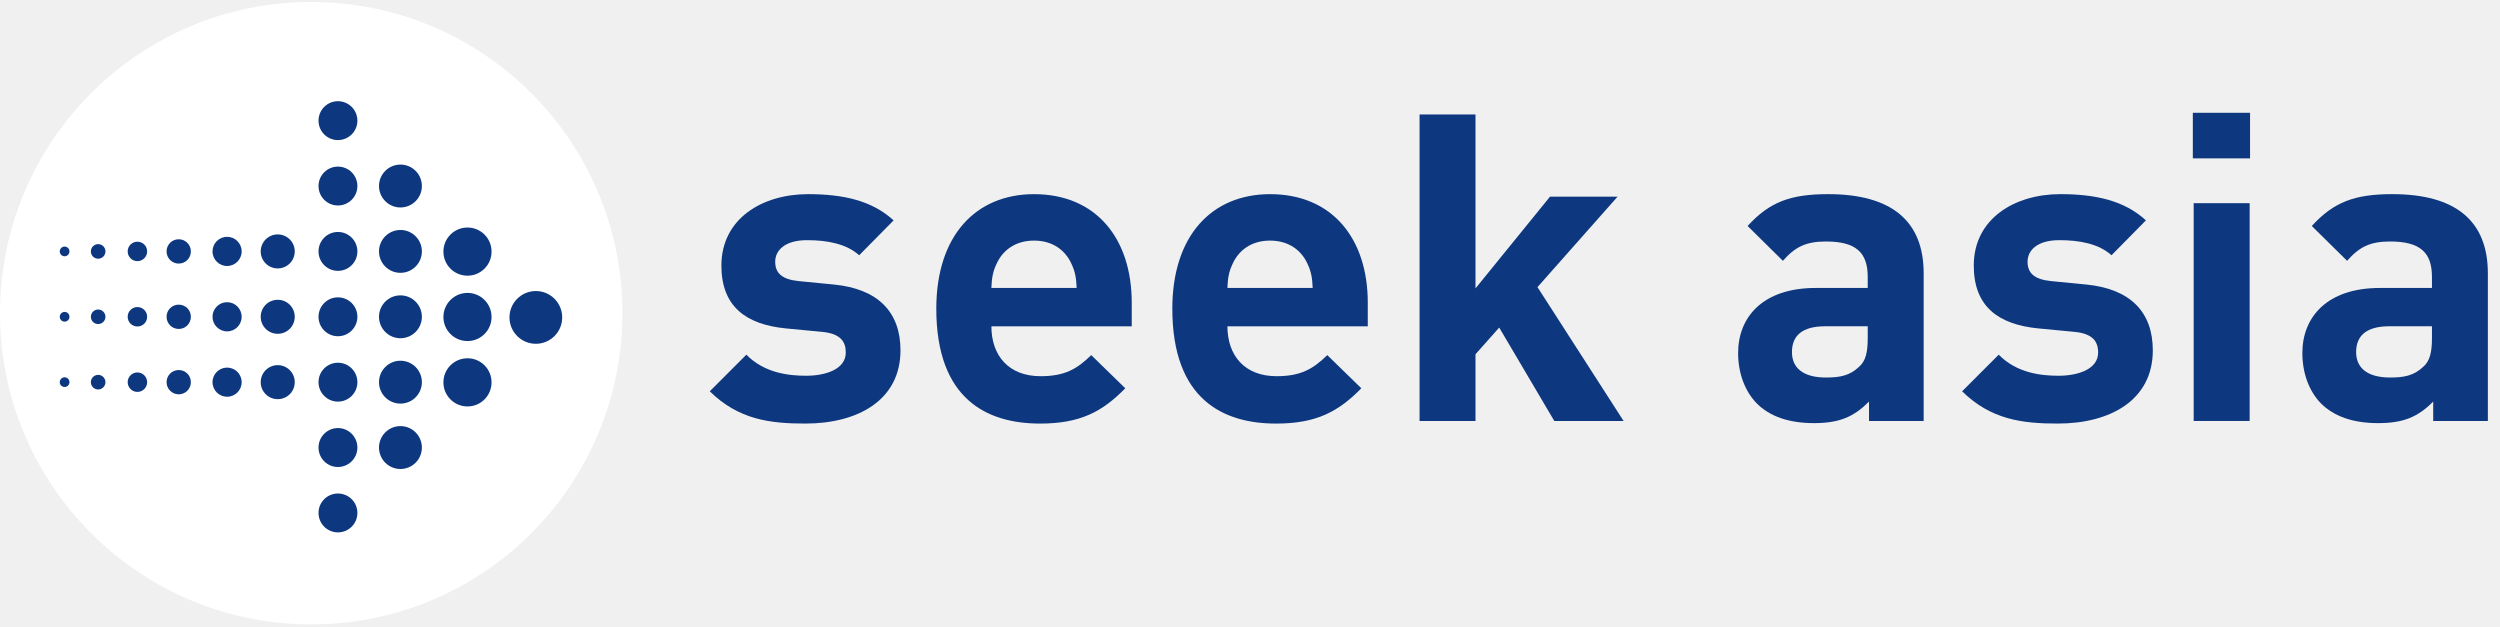
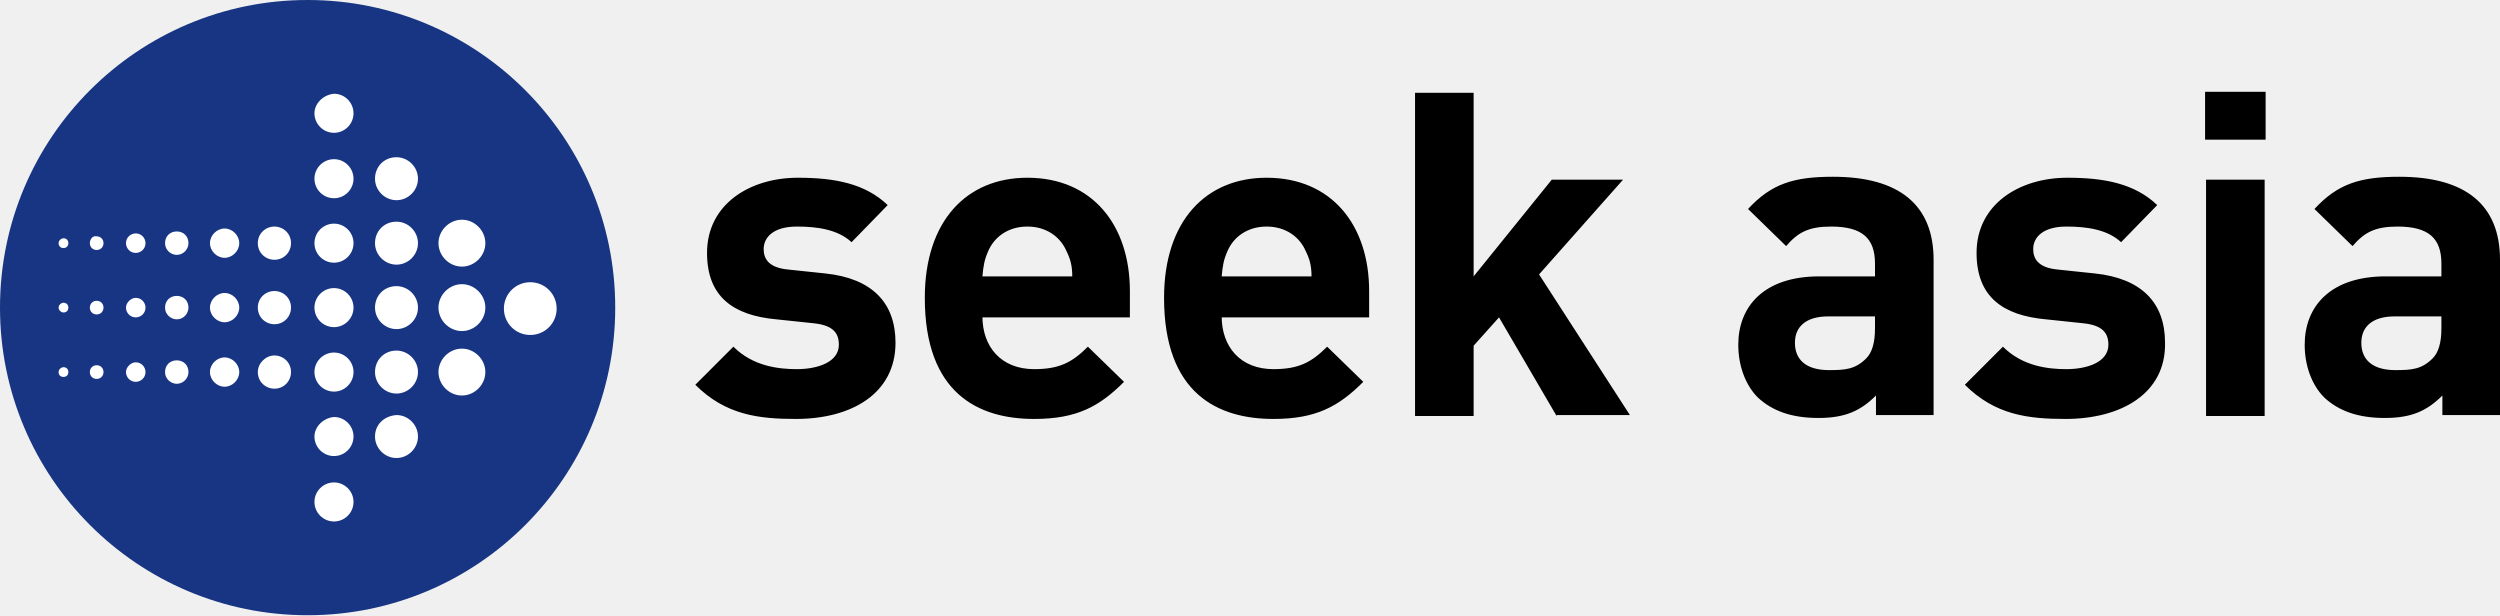
- <svg xmlns="http://www.w3.org/2000/svg" version="1.1" id="sk-logo-pos" x="0px" y="0px" viewBox="0 0 251.5 63" enable-background="new 0 0 251.5 63" xml:space="preserve">
-   <circle fill="#FFFFFF" cx="31.309" cy="31.508" r="31.308" />
-   <path fill="#0D3880" d="M32.043,12.139c0-1.081,0.873-1.958,1.952-1.958c1.084,0,1.959,0.876,1.959,1.958  c0,1.078-0.875,1.954-1.959,1.954C32.916,14.093,32.043,13.217,32.043,12.139z" />
-   <path fill="#0D3880" d="M38.127,18.715c0-1.193,0.967-2.159,2.155-2.159c1.194,0,2.159,0.965,2.159,2.159  c0,1.19-0.965,2.156-2.159,2.156C39.095,20.871,38.127,19.905,38.127,18.715z" />
-   <path fill="#0D3880" d="M32.043,18.715c0-1.082,0.873-1.955,1.952-1.955c1.084,0,1.959,0.874,1.959,1.955  c0,1.078-0.875,1.957-1.959,1.957C32.916,20.672,32.043,19.793,32.043,18.715z" />
-   <path fill="#0D3880" d="M44.607,25.312c0-1.34,1.083-2.423,2.424-2.423c1.34,0,2.419,1.082,2.419,2.423  c0,1.338-1.08,2.422-2.419,2.422C45.689,27.734,44.607,26.651,44.607,25.312z" />
-   <path fill="#0D3880" d="M38.127,25.292c0-1.192,0.967-2.157,2.155-2.157c1.194,0,2.159,0.965,2.159,2.157  c0,1.19-0.965,2.155-2.159,2.155C39.095,27.447,38.127,26.483,38.127,25.292z" />
-   <path fill="#0D3880" d="M32.043,25.292c0-1.081,0.873-1.956,1.952-1.956c1.084,0,1.959,0.875,1.959,1.956s-0.875,1.956-1.959,1.956  C32.916,27.249,32.043,26.374,32.043,25.292z" />
-   <path fill="#0D3880" d="M26.227,25.292c0-0.945,0.765-1.71,1.712-1.71c0.949,0,1.713,0.765,1.713,1.71s-0.765,1.712-1.713,1.712  C26.993,27.004,26.227,26.238,26.227,25.292z" />
-   <path fill="#0D3880" d="M21.379,25.292c0-0.811,0.656-1.469,1.467-1.469c0.809,0,1.465,0.659,1.465,1.469  c0,0.81-0.657,1.467-1.465,1.467C22.036,26.76,21.379,26.103,21.379,25.292z" />
-   <path fill="#0D3880" d="M16.756,25.292c0-0.677,0.546-1.223,1.223-1.223c0.678,0,1.223,0.546,1.223,1.223  c0,0.677-0.545,1.224-1.223,1.224C17.303,26.517,16.756,25.97,16.756,25.292z" />
-   <path fill="#0D3880" d="M12.844,25.292c0-0.542,0.44-0.978,0.981-0.978c0.537,0,0.978,0.437,0.978,0.978  c0,0.542-0.441,0.978-0.978,0.978C13.284,26.27,12.844,25.835,12.844,25.292z" />
-   <path fill="#0D3880" d="M9.141,25.292c0-0.407,0.327-0.734,0.734-0.734c0.406,0,0.733,0.328,0.733,0.734  c0,0.405-0.327,0.733-0.733,0.733C9.468,26.026,9.141,25.698,9.141,25.292z" />
-   <path fill="#0D3880" d="M6.011,25.292c0-0.271,0.221-0.488,0.492-0.488c0.268,0,0.485,0.217,0.485,0.488  c0,0.27-0.217,0.49-0.485,0.49C6.232,25.783,6.011,25.562,6.011,25.292z" />
-   <path fill="#0D3880" d="M44.607,31.888c0-1.334,1.083-2.423,2.424-2.423c1.34,0,2.419,1.09,2.419,2.423  c0,1.34-1.08,2.422-2.419,2.422C45.689,34.309,44.607,33.229,44.607,31.888z" />
-   <path fill="#0D3880" d="M38.127,31.868c0-1.191,0.967-2.155,2.155-2.155c1.194,0,2.159,0.964,2.159,2.155  c0,1.192-0.965,2.159-2.159,2.159C39.095,34.027,38.127,33.061,38.127,31.868z" />
-   <path fill="#0D3880" d="M32.043,31.868c0-1.082,0.873-1.955,1.952-1.955c1.084,0,1.959,0.873,1.959,1.955  c0,1.08-0.875,1.957-1.959,1.957C32.916,33.825,32.043,32.948,32.043,31.868z" />
-   <path fill="#0D3880" d="M26.227,31.868c0-0.946,0.765-1.71,1.712-1.71c0.949,0,1.713,0.764,1.713,1.71s-0.765,1.712-1.713,1.712  C26.993,33.58,26.227,32.814,26.227,31.868z" />
-   <path fill="#0D3880" d="M21.379,31.868c0-0.811,0.656-1.467,1.467-1.467c0.809,0,1.465,0.656,1.465,1.467  c0,0.81-0.657,1.468-1.465,1.468C22.036,33.336,21.379,32.678,21.379,31.868z" />
-   <path fill="#0D3880" d="M16.756,31.868c0-0.677,0.546-1.222,1.223-1.222c0.678,0,1.223,0.544,1.223,1.222  c0,0.677-0.545,1.225-1.223,1.225C17.303,33.093,16.756,32.546,16.756,31.868z" />
-   <path fill="#0D3880" d="M12.844,31.868c0-0.542,0.44-0.979,0.981-0.979c0.537,0,0.978,0.437,0.978,0.979  c0,0.541-0.441,0.978-0.978,0.978C13.284,32.846,12.844,32.409,12.844,31.868z" />
-   <path fill="#0D3880" d="M9.141,31.868c0-0.404,0.327-0.732,0.734-0.732c0.406,0,0.733,0.328,0.733,0.732  c0,0.406-0.327,0.731-0.733,0.731C9.468,32.602,9.141,32.274,9.141,31.868z" />
-   <path fill="#0D3880" d="M6.011,31.868c0-0.271,0.221-0.49,0.492-0.49c0.268,0,0.485,0.219,0.485,0.49  c0,0.271-0.217,0.491-0.485,0.491C6.232,32.359,6.011,32.139,6.011,31.868z" />
-   <path fill="#0D3880" d="M51.252,31.933c0-1.467,1.191-2.655,2.654-2.655c1.465,0,2.652,1.187,2.652,2.655  c0,1.463-1.187,2.652-2.652,2.652C52.443,34.585,51.252,33.396,51.252,31.933z" />
-   <path fill="#0D3880" d="M44.607,38.465c0-1.338,1.083-2.423,2.424-2.423c1.34,0,2.419,1.085,2.419,2.423  c0,1.339-1.08,2.423-2.419,2.423C45.689,40.889,44.607,39.804,44.607,38.465z" />
-   <path fill="#0D3880" d="M38.127,38.447c0-1.193,0.967-2.158,2.155-2.158c1.194,0,2.159,0.965,2.159,2.158  c0,1.19-0.965,2.156-2.159,2.156C39.095,40.604,38.127,39.638,38.127,38.447z" />
-   <path fill="#0D3880" d="M32.043,38.447c0-1.081,0.873-1.957,1.952-1.957c1.084,0,1.959,0.876,1.959,1.957  c0,1.08-0.875,1.955-1.959,1.955C32.916,40.402,32.043,39.526,32.043,38.447z" />
-   <path fill="#0D3880" d="M26.227,38.447c0-0.945,0.765-1.714,1.712-1.714c0.949,0,1.713,0.769,1.713,1.714  c0,0.947-0.765,1.709-1.713,1.709C26.993,40.156,26.227,39.395,26.227,38.447z" />
-   <path fill="#0D3880" d="M21.379,38.447c0-0.812,0.656-1.467,1.467-1.467c0.809,0,1.465,0.654,1.465,1.467  c0,0.811-0.657,1.466-1.465,1.466C22.036,39.912,21.379,39.258,21.379,38.447z" />
-   <path fill="#0D3880" d="M16.756,38.447c0-0.68,0.546-1.223,1.223-1.223c0.678,0,1.223,0.543,1.223,1.223  c0,0.674-0.545,1.221-1.223,1.221C17.303,39.668,16.756,39.121,16.756,38.447z" />
-   <path fill="#0D3880" d="M12.844,38.447c0-0.539,0.44-0.979,0.981-0.979c0.537,0,0.978,0.44,0.978,0.979  c0,0.541-0.441,0.979-0.978,0.979C13.284,39.426,12.844,38.987,12.844,38.447z" />
-   <path fill="#0D3880" d="M9.141,38.447c0-0.406,0.327-0.736,0.734-0.736c0.406,0,0.733,0.33,0.733,0.736  c0,0.404-0.327,0.734-0.733,0.734C9.468,39.18,9.141,38.852,9.141,38.447z" />
-   <path fill="#0D3880" d="M6.011,38.447c0-0.271,0.221-0.492,0.492-0.492c0.268,0,0.485,0.222,0.485,0.492  c0,0.268-0.217,0.484-0.485,0.484C6.232,38.932,6.011,38.715,6.011,38.447z" />
-   <path fill="#0D3880" d="M38.127,45.024c0-1.192,0.967-2.159,2.155-2.159c1.194,0,2.159,0.967,2.159,2.159s-0.965,2.157-2.159,2.157  C39.095,47.182,38.127,46.217,38.127,45.024z" />
-   <path fill="#0D3880" d="M32.043,45.024c0-1.08,0.873-1.961,1.952-1.961c1.084,0,1.959,0.88,1.959,1.961  c0,1.078-0.875,1.956-1.959,1.956C32.916,46.98,32.043,46.104,32.043,45.024z" />
-   <path fill="#0D3880" d="M32.043,51.6c0-1.078,0.873-1.953,1.952-1.953c1.084,0,1.959,0.875,1.959,1.953  c0,1.08-0.875,1.958-1.959,1.958C32.916,53.558,32.043,52.68,32.043,51.6z" />
-   <g>
-     <path fill="#0D3880" d="M81.016,42.611c-3.55,0-6.71-0.391-9.613-3.246l3.681-3.685c1.819,1.861,4.289,2.12,6.02,2.12   c1.947,0,3.982-0.65,3.982-2.338c0-1.124-0.561-1.903-2.381-2.076L79.07,33.04c-3.986-0.391-6.498-2.167-6.498-6.324   c0-4.718,4.115-7.185,8.706-7.185c3.551,0,6.451,0.647,8.619,2.64l-3.465,3.508c-1.303-1.172-3.248-1.518-5.24-1.518   c-2.252,0-3.206,1.04-3.206,2.167c0,1.124,0.65,1.773,2.338,1.948l3.552,0.346c4.459,0.436,6.713,2.772,6.713,6.626   C90.588,40.227,86.344,42.611,81.016,42.611z" />
-     <path fill="#0D3880" d="M99.734,32.824c0,2.941,1.734,5.021,4.938,5.021c2.473,0,3.68-0.735,5.107-2.12l3.424,3.337   c-2.295,2.338-4.502,3.55-8.574,3.55c-5.324,0-10.438-2.429-10.438-11.562c0-7.362,3.984-11.518,9.832-11.518   c6.279,0,9.83,4.501,9.83,10.912v2.382H99.734z M107.789,26.541c-0.605-1.34-1.861-2.337-3.766-2.337   c-1.906,0-3.162,0.998-3.77,2.337c-0.389,0.827-0.475,1.434-0.52,2.425h8.578C108.266,27.975,108.18,27.368,107.789,26.541z" />
-     <path fill="#0D3880" d="M123.479,32.824c0,2.941,1.73,5.021,4.938,5.021c2.467,0,3.68-0.735,5.109-2.12l3.424,3.337   c-2.297,2.338-4.506,3.55-8.578,3.55c-5.326,0-10.436-2.429-10.436-11.562c0-7.362,3.984-11.518,9.832-11.518   c6.279,0,9.83,4.501,9.83,10.912v2.382H123.479z M131.537,26.541c-0.609-1.34-1.865-2.337-3.77-2.337s-3.16,0.998-3.766,2.337   c-0.391,0.827-0.48,1.434-0.523,2.425h8.576C132.014,27.975,131.922,27.368,131.537,26.541z" />
-     <path fill="#0D3880" d="M156.363,42.35l-5.543-9.396l-2.385,2.682v6.714h-5.627V11.518h5.627v17.495l7.494-9.227h6.797   l-8.055,9.098l8.662,13.466H156.363z" />
-     <path fill="#0D3880" d="M188.023,42.35v-1.951c-1.518,1.519-2.945,2.168-5.543,2.168c-2.557,0-4.461-0.692-5.76-1.994   c-1.215-1.255-1.865-3.073-1.865-5.063c0-3.595,2.469-6.542,7.797-6.542h5.24v-1.125c0-2.467-1.213-3.549-4.203-3.549   c-2.033,0-3.115,0.561-4.33,1.944l-3.549-3.503c2.209-2.426,4.33-3.204,8.1-3.204c6.361,0,9.611,2.682,9.611,7.967V42.35H188.023z    M187.893,32.824h-4.287c-2.254,0-3.336,0.908-3.336,2.595c0,1.56,1.082,2.559,3.42,2.559c1.389,0,2.385-0.177,3.338-1.083   c0.646-0.564,0.865-1.432,0.865-2.858V32.824z" />
-     <path fill="#0D3880" d="M207.004,42.611c-3.553,0-6.713-0.391-9.615-3.246l3.682-3.685c1.818,1.861,4.289,2.12,6.02,2.12   c1.947,0,3.982-0.65,3.982-2.338c0-1.124-0.562-1.903-2.379-2.076l-3.641-0.347c-3.982-0.391-6.492-2.167-6.492-6.324   c0-4.718,4.113-7.185,8.703-7.185c3.547,0,6.451,0.647,8.615,2.64l-3.461,3.508c-1.305-1.172-3.248-1.518-5.242-1.518   c-2.254,0-3.203,1.04-3.203,2.167c0,1.124,0.648,1.773,2.336,1.948l3.553,0.346c4.459,0.436,6.711,2.772,6.711,6.626   C216.572,40.227,212.33,42.611,207.004,42.611z" />
-     <path fill="#0D3880" d="M220.598,15.932v-4.586h5.758v4.586H220.598z M220.684,42.35v-21.91h5.631v21.91H220.684z" />
-     <path fill="#0D3880" d="M244.781,42.35v-1.951c-1.514,1.519-2.949,2.168-5.543,2.168c-2.555,0-4.459-0.692-5.76-1.994   c-1.215-1.255-1.861-3.073-1.861-5.063c0-3.595,2.467-6.542,7.795-6.542h5.242v-1.125c0-2.467-1.217-3.549-4.203-3.549   c-2.037,0-3.117,0.561-4.332,1.944l-3.553-3.503c2.213-2.426,4.332-3.204,8.102-3.204c6.363,0,9.611,2.682,9.611,7.967V42.35   H244.781z M244.654,32.824h-4.291c-2.252,0-3.336,0.908-3.336,2.595c0,1.56,1.084,2.559,3.424,2.559   c1.381,0,2.381-0.177,3.332-1.083c0.65-0.564,0.871-1.432,0.871-2.858V32.824z" />
-   </g>
+ <svg xmlns="http://www.w3.org/2000/svg" viewBox="0 0 256 63">
+   <path id="logoCircle" d="M0 31.5C0 14.1 14.1 0 31.5 0S63 14.1 63 31.5 48.9 63 31.5 63 0 48.9 0 31.5" fill="#173583" />
+   <path id="logoDots" fill="#ffffff" d="M32.2 11.6c0 1.1.9 2 2 2s2-.9 2-2-.9-2-2-2c-1.1.1-2 1-2 2M38.4 18.3c0 1.2 1 2.2 2.2 2.2 1.2 0 2.2-1 2.2-2.2 0-1.2-1-2.2-2.2-2.2-1.3 0-2.2 1-2.2 2.2M32.2 18.3c0 1.1.9 2 2 2s2-.9 2-2-.9-2-2-2-2 .9-2 2M44.9 24.9c0 1.3 1.1 2.4 2.4 2.4 1.3 0 2.4-1.1 2.4-2.4 0-1.3-1.1-2.4-2.4-2.4-1.3 0-2.4 1.1-2.4 2.4M38.4 24.9c0 1.2 1 2.2 2.2 2.2 1.2 0 2.2-1 2.2-2.2 0-1.2-1-2.2-2.2-2.2-1.3 0-2.2 1-2.2 2.2M32.2 24.9c0 1.1.9 2 2 2s2-.9 2-2-.9-2-2-2-2 .9-2 2M26.4 24.9c0 1 .8 1.7 1.7 1.7 1 0 1.7-.8 1.7-1.7 0-1-.8-1.7-1.7-1.7-.9 0-1.7.7-1.7 1.7M21.5 24.9c0 .8.7 1.5 1.5 1.5s1.5-.7 1.5-1.5-.7-1.5-1.5-1.5-1.5.7-1.5 1.5M16.9 24.9c0 .7.6 1.2 1.2 1.2.7 0 1.2-.6 1.2-1.2 0-.7-.5-1.2-1.2-1.2s-1.2.5-1.2 1.2M12.9 24.9c0 .5.4 1 1 1 .5 0 1-.4 1-1 0-.5-.4-1-1-1-.5 0-1 .4-1 1M9.2 24.9c0 .4.3.7.7.7.4 0 .7-.3.7-.7 0-.4-.3-.7-.7-.7-.4-.1-.7.3-.7.7M6 24.9c0 .3.2.5.5.5s.5-.2.5-.5-.2-.5-.5-.5c-.2 0-.5.2-.5.5M44.9 31.5c0 1.3 1.1 2.4 2.4 2.4 1.3 0 2.4-1.1 2.4-2.4 0-1.3-1.1-2.4-2.4-2.4-1.3 0-2.4 1.1-2.4 2.4M38.4 31.5c0 1.2 1 2.2 2.2 2.2 1.2 0 2.2-1 2.2-2.2 0-1.2-1-2.2-2.2-2.2-1.3 0-2.2 1-2.2 2.2M32.2 31.5c0 1.1.9 2 2 2s2-.9 2-2-.9-2-2-2-2 .9-2 2M26.4 31.5c0 1 .8 1.7 1.7 1.7 1 0 1.7-.8 1.7-1.7 0-1-.8-1.7-1.7-1.7-.9 0-1.7.7-1.7 1.7M21.5 31.5c0 .8.7 1.5 1.5 1.5s1.5-.7 1.5-1.5S23.8 30 23 30s-1.5.7-1.5 1.5M16.9 31.5c0 .7.6 1.2 1.2 1.2.7 0 1.2-.6 1.2-1.2 0-.7-.5-1.2-1.2-1.2s-1.2.5-1.2 1.2M12.9 31.5c0 .5.4 1 1 1 .5 0 1-.4 1-1 0-.5-.4-1-1-1-.5 0-1 .5-1 1M9.2 31.5c0 .4.3.7.7.7.4 0 .7-.3.7-.7 0-.4-.3-.7-.7-.7-.4 0-.7.3-.7.7M6 31.5c0 .3.3.5.5.5.3 0 .5-.2.5-.5s-.2-.5-.5-.5c-.2 0-.5.2-.5.5M51.6 31.6c0 1.5 1.2 2.7 2.7 2.7 1.5 0 2.7-1.2 2.7-2.7 0-1.5-1.2-2.7-2.7-2.7-1.5 0-2.7 1.2-2.7 2.7M44.9 38.1c0 1.3 1.1 2.4 2.4 2.4 1.3 0 2.4-1.1 2.4-2.4 0-1.3-1.1-2.4-2.4-2.4-1.3 0-2.4 1.1-2.4 2.4M38.4 38.1c0 1.2 1 2.2 2.2 2.2 1.2 0 2.2-1 2.2-2.2 0-1.2-1-2.2-2.2-2.2-1.3 0-2.2 1-2.2 2.2M32.2 38.1c0 1.1.9 2 2 2s2-.9 2-2-.9-2-2-2-2 .9-2 2M26.4 38.1c0 1 .8 1.7 1.7 1.7 1 0 1.7-.8 1.7-1.7 0-1-.8-1.7-1.7-1.7-.9 0-1.7.8-1.7 1.7M21.5 38.1c0 .8.7 1.5 1.5 1.5s1.5-.7 1.5-1.5-.7-1.5-1.5-1.5-1.5.7-1.5 1.5M16.9 38.1c0 .7.6 1.2 1.2 1.2.7 0 1.2-.6 1.2-1.2 0-.7-.5-1.2-1.2-1.2s-1.2.5-1.2 1.2M12.9 38.1c0 .5.4 1 1 1 .5 0 1-.4 1-1 0-.5-.4-1-1-1-.5 0-1 .5-1 1M9.2 38.1c0 .4.3.7.7.7.4 0 .7-.3.7-.7 0-.4-.3-.7-.7-.7-.4 0-.7.3-.7.7M6 38.1c0 .3.2.5.5.5s.5-.2.5-.5-.2-.5-.5-.5c-.2 0-.5.2-.5.5M38.4 44.7c0 1.2 1 2.2 2.2 2.2 1.2 0 2.2-1 2.2-2.2 0-1.2-1-2.2-2.2-2.2-1.3.1-2.2 1-2.2 2.2M32.2 44.7c0 1.1.9 2 2 2s2-.9 2-2-.9-2-2-2c-1.1.1-2 1-2 2M32.2 51.4c0 1.1.9 2 2 2s2-.9 2-2-.9-2-2-2-2 .9-2 2" />
+   <path id="logoText" d="M81.5 42.9c-3.8 0-7.2-.4-10.3-3.5l3.9-3.9c2 2 4.6 2.3 6.5 2.3 2.1 0 4.3-.7 4.3-2.5 0-1.2-.6-2-2.6-2.2l-3.8-.4c-4.4-.4-7.1-2.3-7.1-6.8 0-5 4.4-7.7 9.3-7.7 3.8 0 6.9.6 9.2 2.8l-3.7 3.8c-1.4-1.3-3.5-1.6-5.6-1.6-2.4 0-3.4 1.1-3.4 2.3 0 .9.4 1.9 2.5 2.1l3.8.4c4.8.5 7.2 3 7.2 7.1 0 5.2-4.5 7.8-10.2 7.8zM100.6 32.4c0 3.1 1.9 5.4 5.3 5.4 2.6 0 3.9-.7 5.5-2.3l3.7 3.6c-2.5 2.5-4.8 3.8-9.2 3.8-5.7 0-11.2-2.6-11.2-12.4 0-7.9 4.3-12.3 10.5-12.3 6.7 0 10.5 4.9 10.5 11.6v2.7h-15.1zm8.6-6.7c-.6-1.4-2-2.5-4-2.5s-3.4 1.1-4 2.5c-.4.9-.5 1.5-.6 2.6h9.2c0-1.1-.2-1.8-.6-2.6zM125.1 32.4c0 3.1 1.9 5.4 5.3 5.4 2.6 0 3.9-.7 5.5-2.3l3.7 3.6c-2.5 2.5-4.8 3.8-9.2 3.8-5.7 0-11.2-2.6-11.2-12.4 0-7.9 4.3-12.3 10.5-12.3 6.7 0 10.5 4.9 10.5 11.6v2.7h-15.1zm8.6-6.7c-.6-1.4-2-2.5-4-2.5s-3.4 1.1-4 2.5c-.4.9-.5 1.5-.6 2.6h9.2c0-1.1-.2-1.8-.6-2.6zM159.4 42.6l-5.9-10.1-2.6 2.9v7.2h-6V9.5h6v18.8l8-9.9h7.3l-8.6 9.7 9.3 14.4h-7.5zM192.1 42.6v-2.1c-1.6 1.6-3.2 2.3-5.9 2.3s-4.7-.7-6.2-2.1c-1.3-1.3-2-3.3-2-5.4 0-3.9 2.6-7 8.3-7h5.7V27c0-2.6-1.3-3.8-4.5-3.8-2.3 0-3.4.6-4.6 2l-3.9-3.8c2.4-2.6 4.7-3.3 8.7-3.3 6.8 0 10.3 2.9 10.3 8.5v15.9h-5.9zm-.1-10.2h-4.8c-2.2 0-3.4 1-3.4 2.7 0 1.7 1.1 2.8 3.5 2.8 1.7 0 2.7-.1 3.8-1.2.6-.6.9-1.6.9-3.1v-1.2zM211.5 42.9c-3.8 0-7.2-.4-10.3-3.5l3.9-3.9c2 2 4.6 2.3 6.5 2.3 2.1 0 4.3-.7 4.3-2.5 0-1.2-.6-2-2.6-2.2l-3.8-.4c-4.4-.4-7.1-2.3-7.1-6.8 0-5 4.4-7.7 9.3-7.7 3.8 0 6.9.6 9.2 2.8l-3.7 3.8c-1.4-1.3-3.5-1.6-5.6-1.6-2.4 0-3.4 1.1-3.4 2.3 0 .9.4 1.9 2.5 2.1l3.8.4c4.8.5 7.2 3 7.2 7.1.1 5.2-4.5 7.8-10.2 7.8zM225.8 14.3V9.4h6.2v4.9h-6.2zm.1 28.3V18.4h6v24.2h-6zM250.1 42.6v-2.1c-1.6 1.6-3.2 2.3-5.9 2.3s-4.7-.7-6.2-2.1c-1.3-1.3-2-3.3-2-5.4 0-3.9 2.6-7 8.3-7h5.7V27c0-2.6-1.3-3.8-4.5-3.8-2.3 0-3.4.6-4.6 2l-3.9-3.8c2.4-2.6 4.7-3.3 8.7-3.3 6.8 0 10.3 2.9 10.3 8.5v15.9h-5.9zm-.1-10.2h-4.8c-2.2 0-3.4 1-3.4 2.7 0 1.7 1.1 2.8 3.5 2.8 1.7 0 2.7-.1 3.8-1.2.6-.6.9-1.6.9-3.1v-1.2z" />
</svg>
